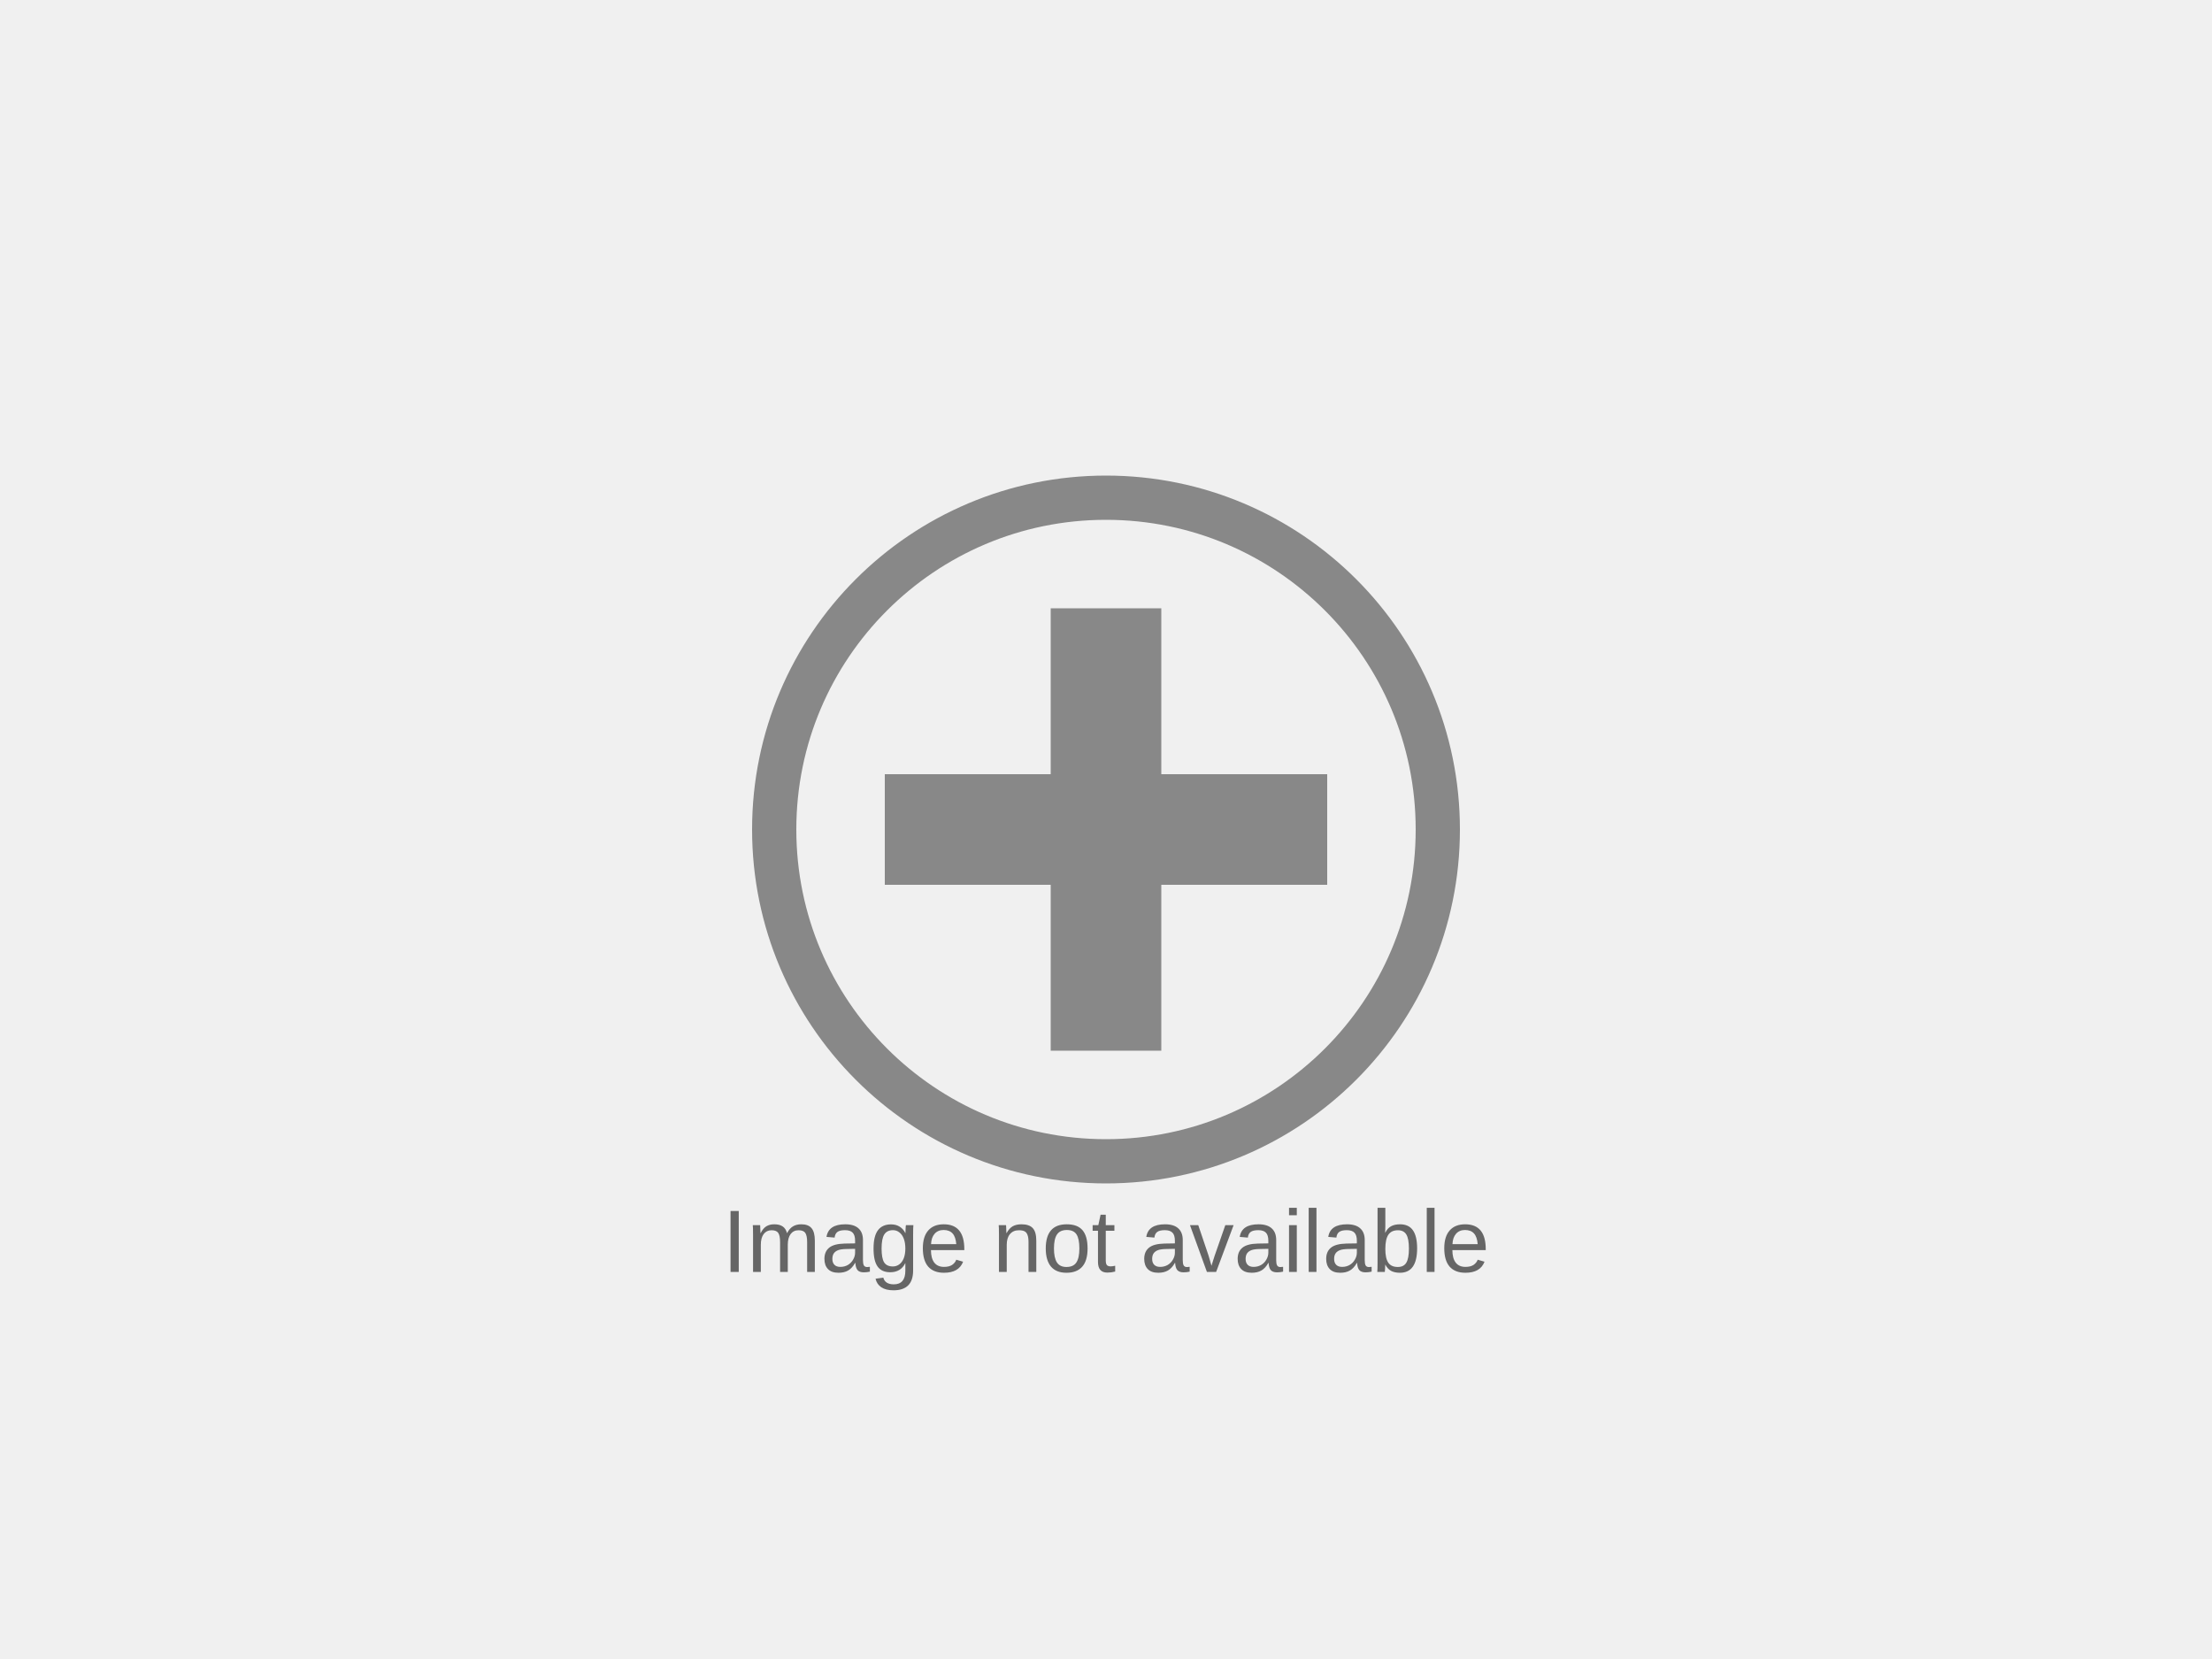
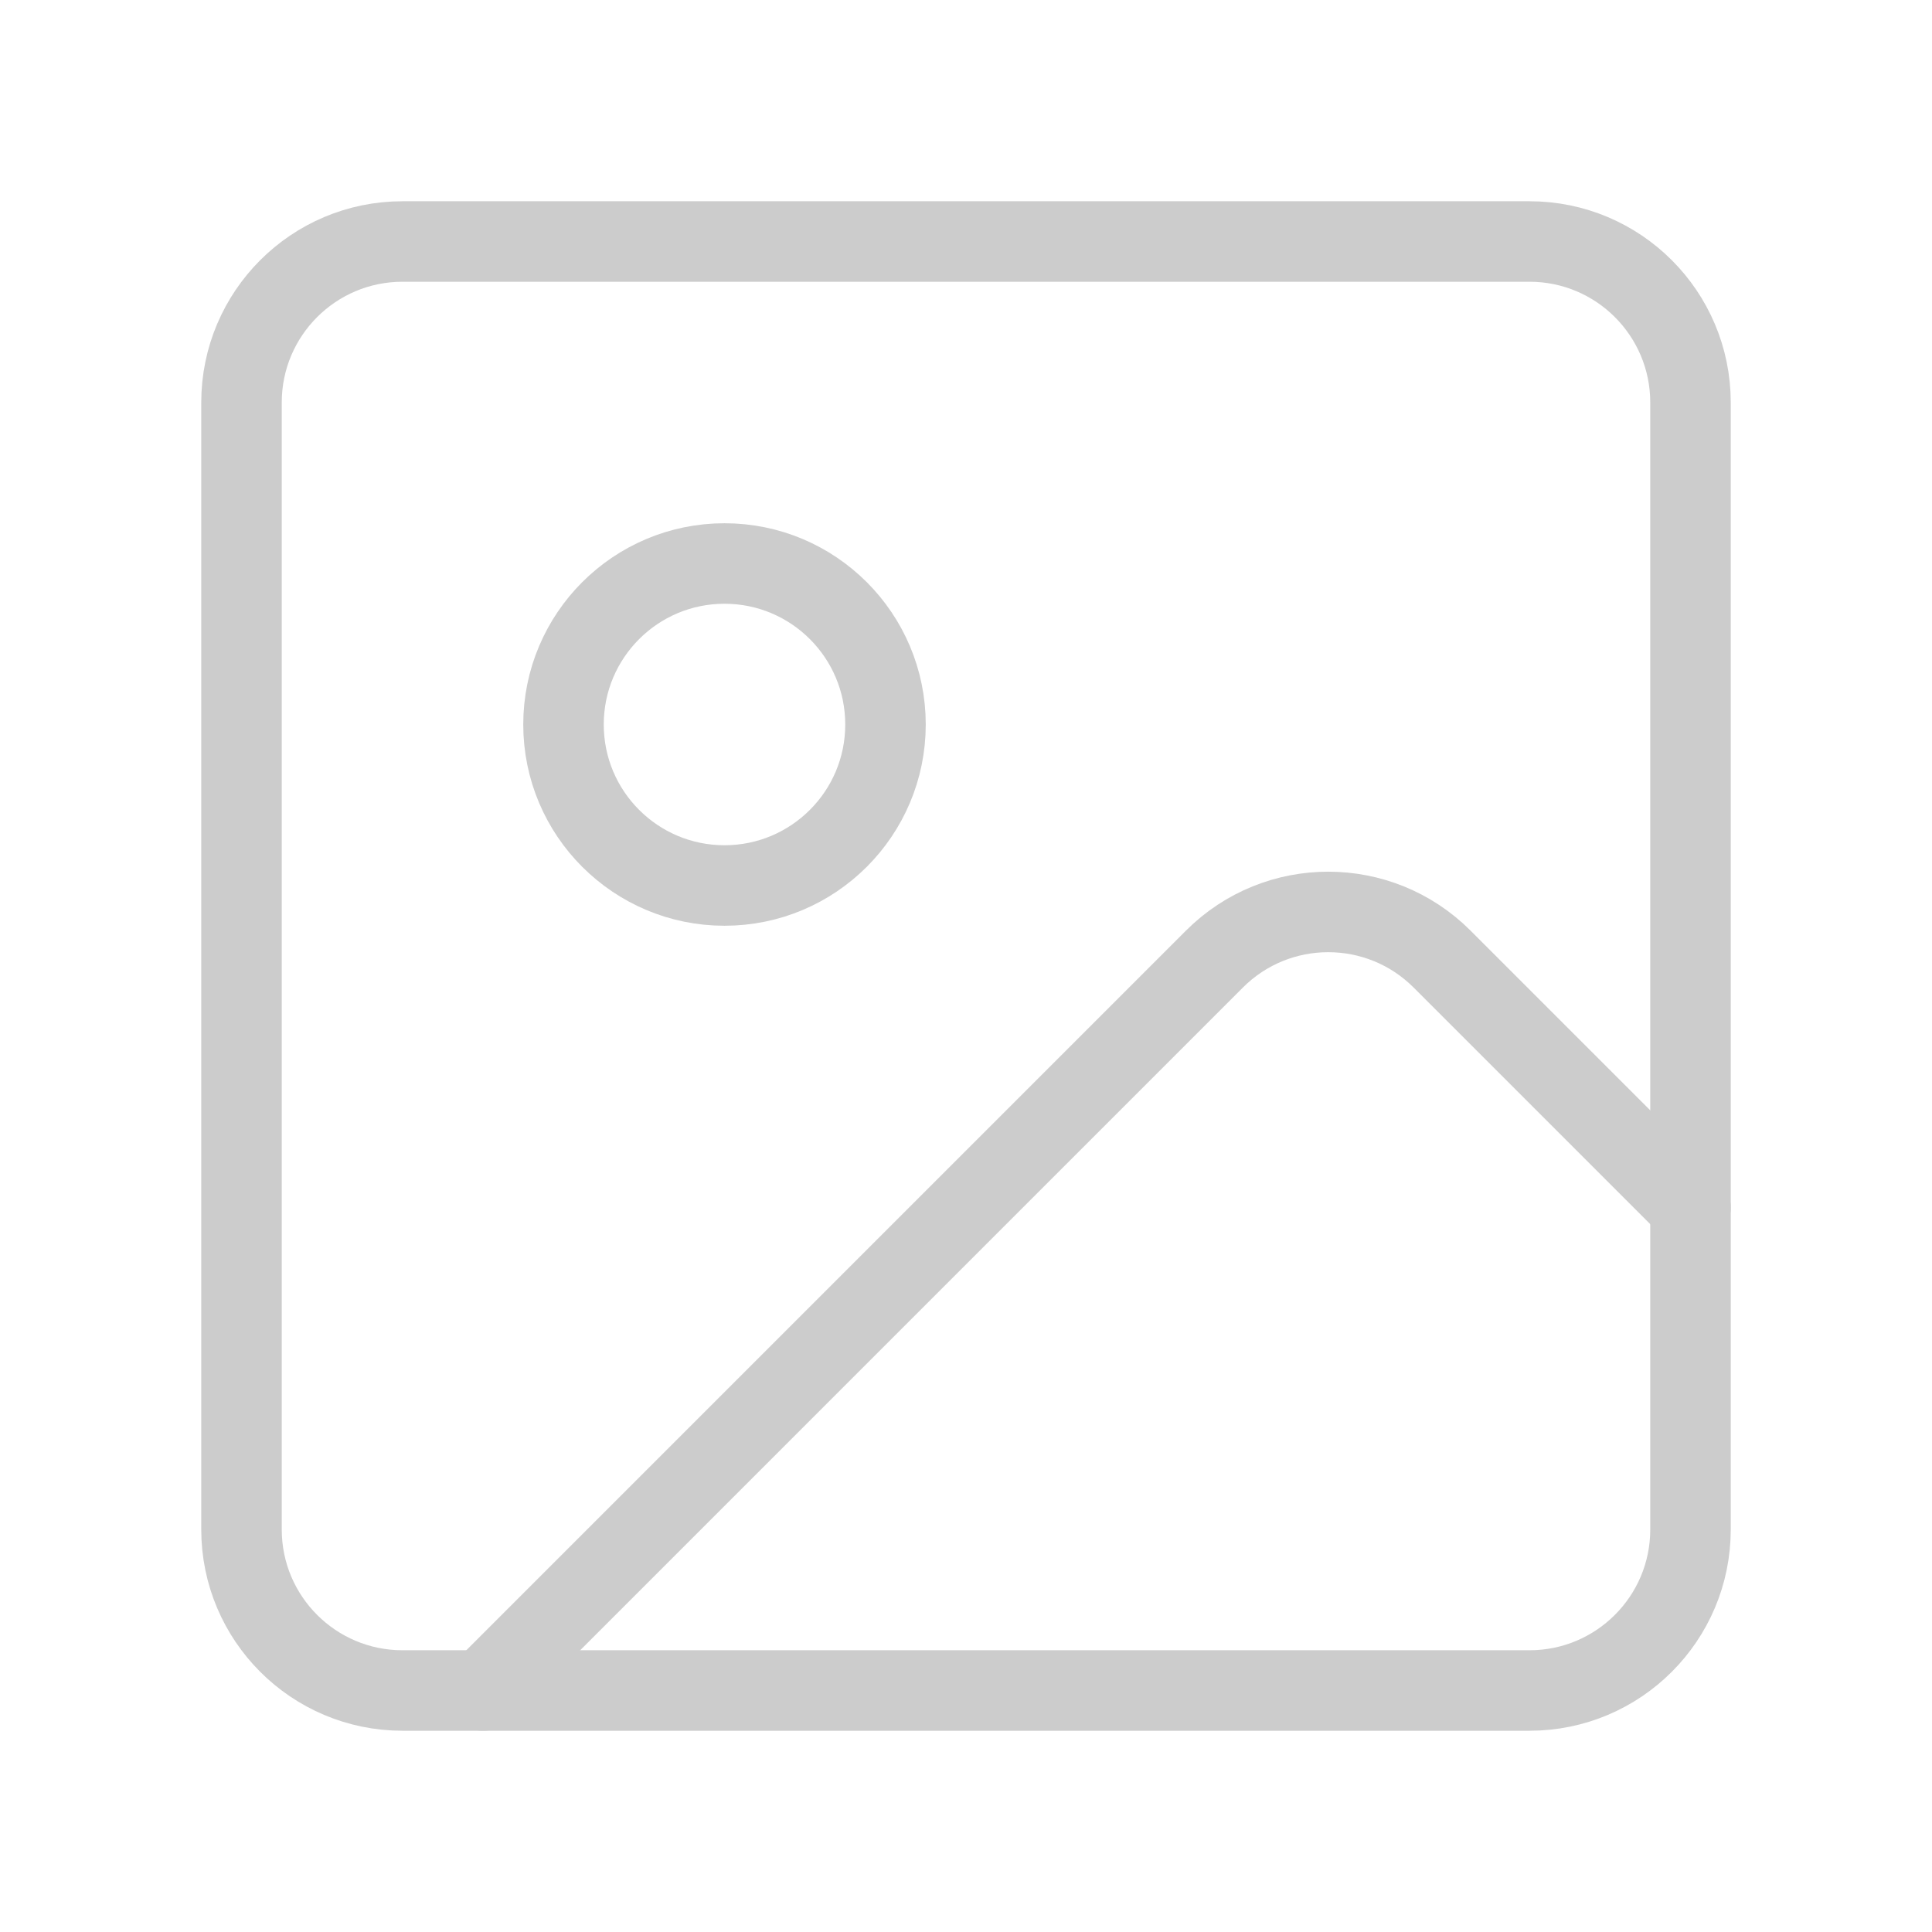
- <svg xmlns="http://www.w3.org/2000/svg" width="400" height="300" viewBox="0 0 400 300">
-   <rect width="400" height="300" fill="#f0f0f0" />
-   <path d="M160,140 L240,140 L240,160 L160,160 Z" fill="#888888" />
-   <path d="M190,110 L210,110 L210,190 L190,190 Z" fill="#888888" />
-   <circle cx="200" cy="150" r="60" fill="none" stroke="#888888" stroke-width="8" />
-   <text x="200" y="230" font-family="Arial, sans-serif" font-size="16" text-anchor="middle" fill="#666666">Image not available</text>
+ <svg xmlns="http://www.w3.org/2000/svg" width="512" height="512" viewBox="0 0 24 24" fill="none" stroke="#cccccc" stroke-width="1" stroke-linecap="round" stroke-linejoin="round">
+   <rect x="3" y="3" width="18" height="18" rx="2" ry="2" />
+   <circle cx="9" cy="9" r="2" />
+   <path d="M21 15l-3.086-3.086a2 2 0 0 0-2.828 0L6 21" />
</svg>
